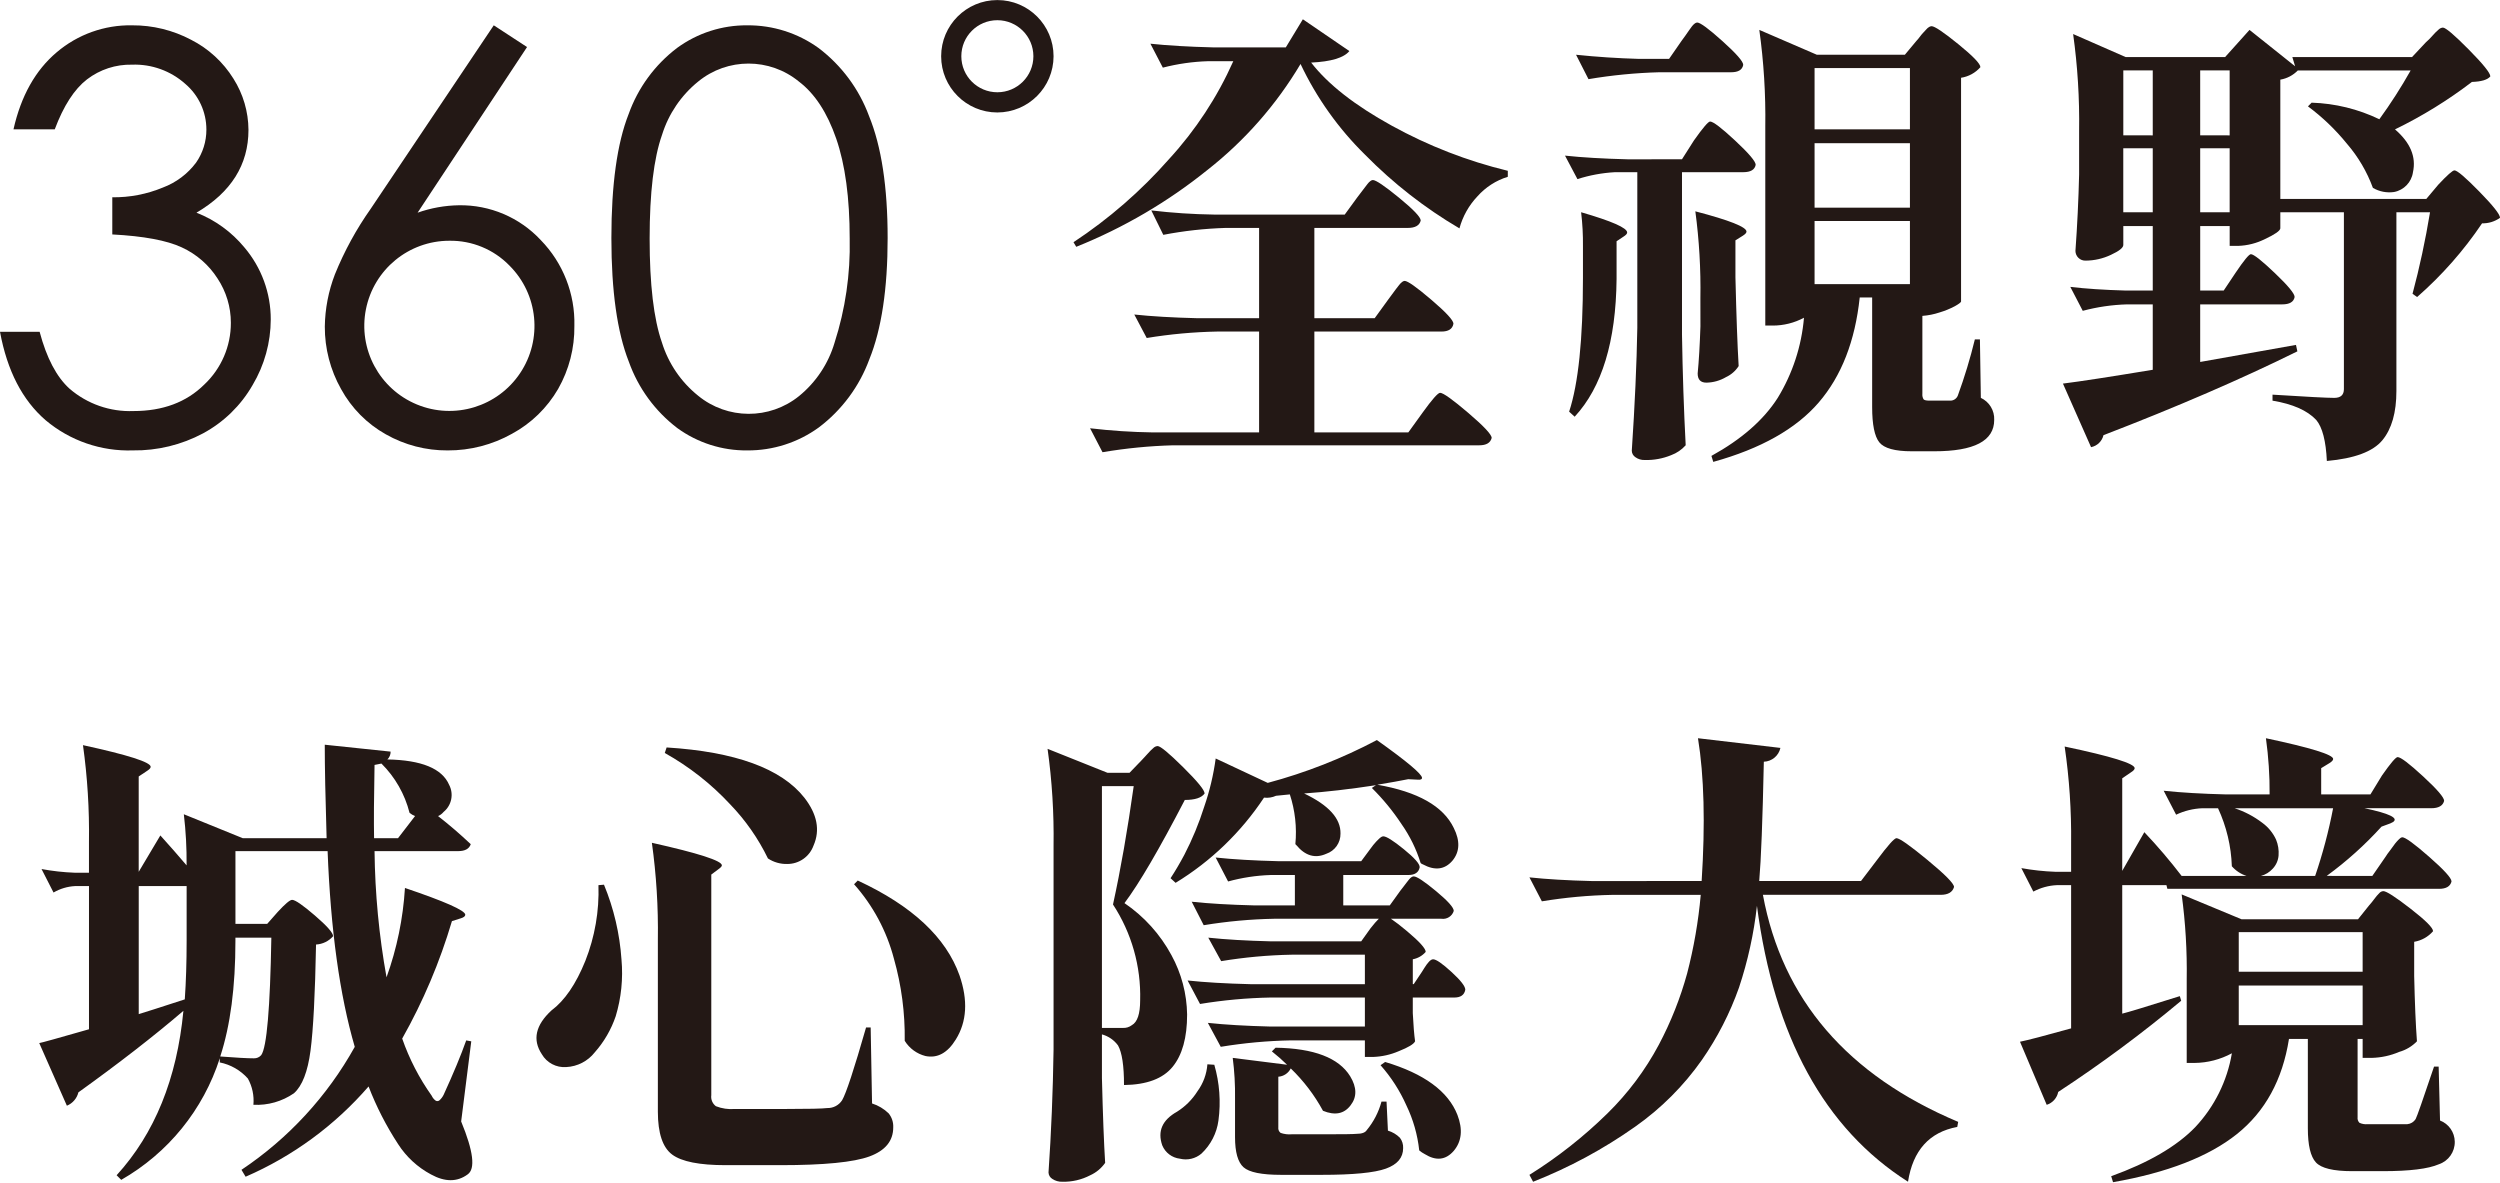
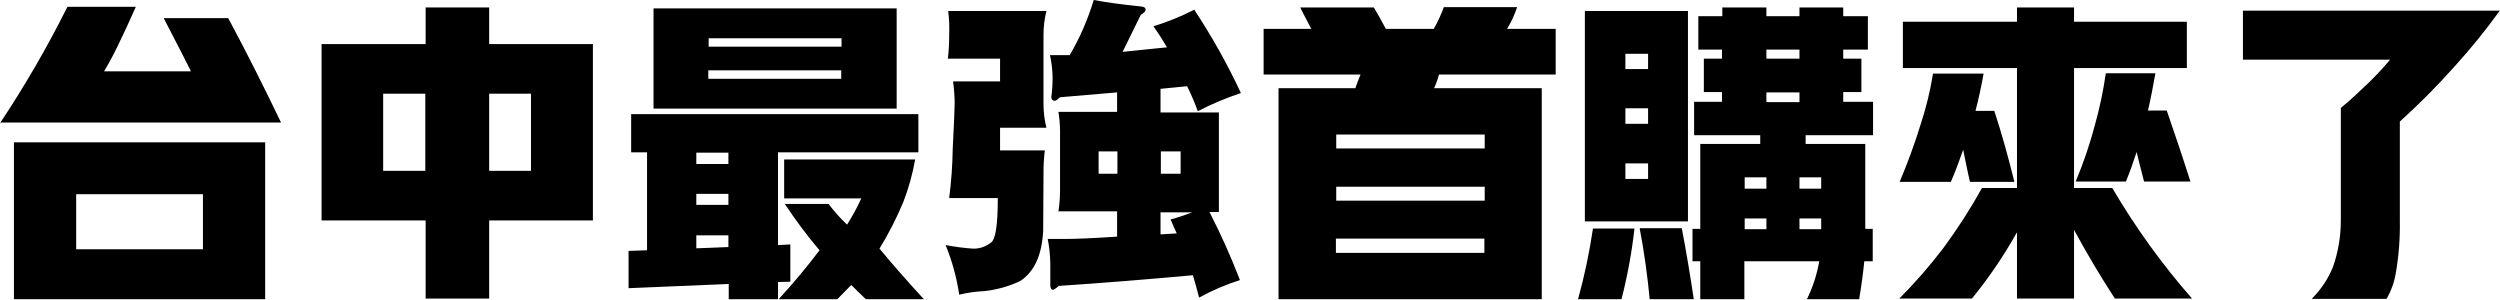
- <svg xmlns="http://www.w3.org/2000/svg" width="395.887" height="187.209" viewBox="0 0 395.887 187.209">
-   <g id="subtitle" transform="translate(-184.664 -518.576)">
-     <g id="Group_346" data-name="Group 346">
-       <path id="Path_533" data-name="Path 533" d="M342.6,536.386a8.9,8.9,0,1,1,8.9-8.9A8.916,8.916,0,0,1,342.6,536.386Zm0-14.611a5.706,5.706,0,1,0,5.707,5.706A5.715,5.715,0,0,0,342.6,521.775Z" fill="#231815" />
-       <g id="Group_36" data-name="Group 36">
-         <path id="Path_534" data-name="Path 534" d="M193.334,539.056H186.8q1.787-7.931,6.841-12.2a17.913,17.913,0,0,1,11.938-4.27,19.728,19.728,0,0,1,9.346,2.288,16.933,16.933,0,0,1,6.71,6.166,15.3,15.3,0,0,1,2.375,8.1q0,8.278-8.235,13.115a18.689,18.689,0,0,1,7.581,5.49,17.539,17.539,0,0,1,4.183,11.415,20.367,20.367,0,0,1-2.875,10.392,19.951,19.951,0,0,1-7.844,7.647,22.878,22.878,0,0,1-11.11,2.7,20.4,20.4,0,0,1-13.812-4.771q-5.534-4.772-7.233-14.008h6.275q1.655,6.231,4.749,9.019a14.632,14.632,0,0,0,10.108,3.529q6.97,0,11.2-4.182a13.362,13.362,0,0,0,4.226-9.8,12.686,12.686,0,0,0-2.113-7.015,13.314,13.314,0,0,0-5.664-4.923q-3.552-1.656-11-2.048v-5.883a20.189,20.189,0,0,0,8.017-1.546,11.688,11.688,0,0,0,5.25-3.943,9.086,9.086,0,0,0,1.634-5.229,9.491,9.491,0,0,0-3.333-7.233,12.009,12.009,0,0,0-8.431-3.05,11.315,11.315,0,0,0-7.145,2.332Q195.425,533.479,193.334,539.056Z" fill="#231815" />
-         <path id="Path_535" data-name="Path 535" d="M262.853,522.585l5.271,3.442-17.331,26.228a20.563,20.563,0,0,1,6.54-1.174,17.341,17.341,0,0,1,12.962,5.512,18.784,18.784,0,0,1,5.324,13.573,19.66,19.66,0,0,1-2.573,10,18.771,18.771,0,0,1-7.306,7.1,20.605,20.605,0,0,1-10.185,2.636,19.583,19.583,0,0,1-9.794-2.549,18.263,18.263,0,0,1-7.087-7.168,19.992,19.992,0,0,1-2.574-9.89,23.935,23.935,0,0,1,1.592-8.256,51.587,51.587,0,0,1,5.7-10.436ZM255.814,556.7a13.474,13.474,0,1,0,9.537,3.943A13,13,0,0,0,255.814,556.7Z" fill="#231815" />
-         <path id="Path_536" data-name="Path 536" d="M281.48,556.266q0-12.678,2.724-19.607a22.756,22.756,0,0,1,7.69-10.5,18.584,18.584,0,0,1,11.111-3.573,19.023,19.023,0,0,1,11.285,3.595,23.881,23.881,0,0,1,7.995,10.784q2.941,7.19,2.941,19.3,0,12.07-2.9,19.215a23.781,23.781,0,0,1-8,10.784,19.056,19.056,0,0,1-11.328,3.638,18.537,18.537,0,0,1-11.067-3.529,22.83,22.83,0,0,1-7.69-10.522Q281.479,568.858,281.48,556.266Zm6.057.109q0,10.859,1.939,16.417a17.428,17.428,0,0,0,5.73,8.438,12.657,12.657,0,0,0,15.99.066,17.189,17.189,0,0,0,5.621-8.438,50.125,50.125,0,0,0,2.4-16.483q0-9.68-2.135-15.85t-5.9-9.027a12.588,12.588,0,0,0-15.968,0,17.566,17.566,0,0,0-5.708,8.416Q287.536,545.473,287.537,556.375Z" fill="#231815" />
-       </g>
-       <g id="Group_37" data-name="Group 37">
-         <path id="Path_537" data-name="Path 537" d="M390.611,528.707a60.827,60.827,0,0,1-14.732,16.773,81.556,81.556,0,0,1-20.785,12.18l-.437-.729a75.6,75.6,0,0,0,15.133-13.164,57.532,57.532,0,0,0,10.173-15.5h-4.01a32.53,32.53,0,0,0-7.148,1.021l-1.969-3.792q4.084.437,9.919.583h11.523l2.7-4.449,7.366,5.033q-1.312,1.6-6.053,1.823,4.01,5.178,12.763,9.991a74.256,74.256,0,0,0,18.378,7.147v.948a10.617,10.617,0,0,0-4.813,3.1,11.878,11.878,0,0,0-2.844,5.069,72.4,72.4,0,0,1-14.915-11.633A50.3,50.3,0,0,1,390.611,528.707Zm11.742,40.257,2.115-2.917q.219-.291.62-.839t.62-.838q.219-.291.511-.657a2.465,2.465,0,0,1,.51-.51.711.711,0,0,1,.365-.146q.728,0,4.23,2.99t3.5,3.792q-.218,1.241-1.9,1.24H392.8v15.972h14.878l2.261-3.136q2.259-3.135,2.771-3.136.729,0,4.449,3.172t3.719,3.975q-.291,1.165-1.968,1.167h-48.5a79.84,79.84,0,0,0-11.158,1.094l-1.97-3.793a97.13,97.13,0,0,0,9.919.657h16.847V571.079h-6.637a77.579,77.579,0,0,0-11.159,1.021l-1.968-3.719q4.083.437,9.918.583h9.846V554.67h-5.324a61.927,61.927,0,0,0-9.846,1.094l-1.9-3.866a96.558,96.558,0,0,0,9.918.657h20.713l1.969-2.7q.217-.289.584-.766c.242-.315.437-.571.582-.765s.3-.4.475-.62a2.168,2.168,0,0,1,.474-.474.707.707,0,0,1,.364-.146q.729,0,4.158,2.808t3.427,3.61q-.291,1.167-2.042,1.167H392.8v14.294Z" fill="#231815" />
-         <path id="Path_538" data-name="Path 538" d="M451.012,543.8l1.9-2.99q2.115-2.989,2.553-2.99.728,0,3.974,3.027t3.246,3.828q-.219,1.168-1.969,1.167h-9.7v25.744q.146,9.119.584,17.5a5.756,5.756,0,0,1-2.3,1.568,10.269,10.269,0,0,1-4.193.766,2.361,2.361,0,0,1-1.459-.438,1.26,1.26,0,0,1-.583-1.021q.728-10.94.875-19.472V545.845h-3.574a23.7,23.7,0,0,0-5.907,1.094l-1.969-3.719q4.083.437,9.918.583Zm-15.68,13.784a41.086,41.086,0,0,0-.291-5.4q7.292,2.117,7.292,3.209,0,.293-.583.656l-1.094.73v5.98q-.147,14.806-6.636,21.806l-.876-.8q2.188-6.636,2.188-21.15ZM448.97,527.9l1.97-2.844q.217-.291.583-.8t.583-.839c.146-.219.3-.438.474-.656a2.169,2.169,0,0,1,.474-.474.711.711,0,0,1,.365-.146q.727,0,4.011,2.953t3.282,3.757q-.219,1.167-1.9,1.166H447.439a80.561,80.561,0,0,0-11.231,1.094l-1.97-3.865q4.885.51,9.991.656Zm4.959,37.924a92.2,92.2,0,0,0-.8-13.784q8.1,2.117,8.1,3.209c0,.2-.2.414-.584.657l-1.167.729v5.834q.219,9.19.51,14.076a4.737,4.737,0,0,1-2.005,1.75,6.322,6.322,0,0,1-3.1.875q-1.386,0-1.385-1.458.289-2.989.437-7.439Zm32.381-38.58,1.824-2.188a6.487,6.487,0,0,0,.547-.656,6.424,6.424,0,0,1,.546-.657q.219-.218.475-.51a1.686,1.686,0,0,1,.474-.4.867.867,0,0,1,.365-.109q.728,0,4.229,2.844t3.5,3.647a5.128,5.128,0,0,1-3.063,1.677v35.444c-.049.146-.377.391-.984.73a13.118,13.118,0,0,1-2.407.984,11.27,11.27,0,0,1-2.735.548v12.325a1.456,1.456,0,0,0,.182.875c.121.146.426.219.912.219H493.6a1.27,1.27,0,0,0,1.094-.8,83.517,83.517,0,0,0,2.7-8.9h.8l.146,9.262a3.673,3.673,0,0,1,2.115,3.5q0,4.959-9.481,4.959H487.4q-4.011,0-5.141-1.422t-1.131-5.579V565.682h-1.969q-1.094,10.357-6.491,16.628t-16.7,9.408l-.292-.948q7.146-3.937,10.5-9.189a29.05,29.05,0,0,0,4.157-12.69,10.417,10.417,0,0,1-4.96,1.24h-1.167V538.625a100.3,100.3,0,0,0-.947-15.315l9.116,3.938Zm.8,11.815v-9.7h-15.1v9.7Zm-15.1,12.4h15.1v-10.21h-15.1Zm0,12.106h15.1v-9.991h-15.1Z" fill="#231815" />
-         <path id="Path_539" data-name="Path 539" d="M566.622,527.612l2.188-2.333a9.915,9.915,0,0,0,1.021-1.021,9.829,9.829,0,0,1,1.021-1.021,1.1,1.1,0,0,1,.656-.292q.657,0,4.084,3.464t3.428,4.267q-.656.8-2.917.875a71.427,71.427,0,0,1-12.18,7.512q3.647,3.137,2.845,6.782a3.722,3.722,0,0,1-2.991,3.136,5.144,5.144,0,0,1-3.354-.656,22.62,22.62,0,0,0-4.121-7,34.2,34.2,0,0,0-6.162-5.907l.583-.584a26.6,26.6,0,0,1,10.721,2.626,79.135,79.135,0,0,0,4.959-7.73H548.535a5.021,5.021,0,0,1-2.771,1.458v18.889h23.119l1.9-2.261q2.115-2.259,2.553-2.261.656,0,3.938,3.355t3.281,4.157a4.686,4.686,0,0,1-2.844.875,59.935,59.935,0,0,1-10.283,11.669l-.729-.51q1.677-6.271,2.771-12.909h-5.324v28.3q0,5.106-2.224,7.8t-8.789,3.282q-.218-4.742-1.677-6.491-2.115-2.26-6.928-3.063v-.949q8.1.512,9.772.511,1.531,0,1.532-1.386V552.19H545.764v2.553q-.073.584-2.407,1.677a10.237,10.237,0,0,1-4.3,1.094h-1.313v-3.136h-4.667v10.21h3.719l1.9-2.844q1.968-2.916,2.406-2.917.657,0,3.793,2.99t3.135,3.792q-.219,1.168-1.969,1.167H533.074v9.117q2.916-.51,15.169-2.7l.219,1.021q-13.275,6.564-30.7,13.273a2.537,2.537,0,0,1-1.969,1.9L511.34,579.32q4.084-.51,14.222-2.188V566.776h-4.084a30.524,30.524,0,0,0-7,1.021l-1.97-3.792q3.646.437,8.825.583h4.23v-10.21H520.9v2.99q0,.657-1.97,1.568a9.455,9.455,0,0,1-4.011.912,1.558,1.558,0,0,1-1.6-1.532q.437-6.052.583-12.106v-6.929a100.279,100.279,0,0,0-.948-15.315l8.314,3.646h15.753l3.865-4.3,7.22,5.761-.437-1.459Zm-41.06,12.4V529.728H520.9v10.283Zm-4.667,2.042V552.19h4.667V542.053Zm16.846-2.042V529.728h-4.667v10.283Zm-4.667,2.042V552.19h4.667V542.053Z" fill="#231815" />
-       </g>
-     </g>
-     <g id="Group_347" data-name="Group 347">
-       <path id="Path_540" data-name="Path 540" d="M226.98,664.871l1.678-1.9q1.75-1.9,2.261-1.9.728,0,3.61,2.48t2.881,3.282a3.846,3.846,0,0,1-2.7,1.312q-.219,11.816-.875,16.811t-2.626,6.746a10.363,10.363,0,0,1-6.417,1.823,7.224,7.224,0,0,0-.876-4.157,8.07,8.07,0,0,0-4.448-2.552v-.657a34.226,34.226,0,0,1-15.607,19.254l-.73-.73q9.043-9.917,10.576-26.036-7.075,6.054-16.629,12.909a3.08,3.08,0,0,1-1.823,2.115l-4.376-9.919q.51-.072,7.877-2.187V658.89h-2.188a7.561,7.561,0,0,0-3.428,1.021l-1.9-3.719a36.017,36.017,0,0,0,5.251.583h2.261v-4.886a100.279,100.279,0,0,0-.948-15.315q10.72,2.334,10.72,3.427,0,.293-.583.657l-1.313.875v15.1l3.428-5.761q2.113,2.334,4.157,4.74a63.773,63.773,0,0,0-.438-8.095l9.335,3.793h13.274q-.293-9.627-.292-14.805l10.429,1.094a1.689,1.689,0,0,1-.51,1.239q8.1.147,9.772,4.012a3.466,3.466,0,0,1-.875,4.3,2.329,2.329,0,0,1-.875.657q2.625,2.042,5.178,4.448-.366,1.095-1.969,1.1H243.974a120.134,120.134,0,0,0,1.9,19.983,50.993,50.993,0,0,0,2.917-14.149q9.48,3.21,9.554,4.23,0,.366-.73.583l-1.385.438a89.607,89.607,0,0,1-7.877,18.6,36.172,36.172,0,0,0,4.668,9.044,1.963,1.963,0,0,0,.656.8.522.522,0,0,0,.584-.073,2.91,2.91,0,0,0,.656-.875q2.334-5.1,3.574-8.606l.8.146-1.6,12.69q2.914,7.072,1.021,8.386-2.481,1.822-5.8,0a14.034,14.034,0,0,1-5.214-4.813,48.6,48.6,0,0,1-4.668-9.116,54.4,54.4,0,0,1-19.472,14.294l-.657-1.094a56.381,56.381,0,0,0,17.941-19.472q-3.573-12.252-4.3-30.995H221.948v11.523Zm-20.347,14.294q1.239-.364,7.293-2.334.291-4.156.292-9.262V658.89h-7.585Zm12.909,6.709q3.79.292,5.324.292a1.46,1.46,0,0,0,1.167-.51q1.313-1.823,1.6-18.6h-5.689v.51Q221.948,678.509,219.542,685.874ZM250.391,647.8a2.915,2.915,0,0,1-.875-.511,16.778,16.778,0,0,0-4.449-7.8l-1.093.218q-.147,7.658-.074,11.6h3.793Z" fill="#231815" />
-       <path id="Path_541" data-name="Path 541" d="M279.432,658.744l.875-.073a37.764,37.764,0,0,1,2.772,11.852,23.722,23.722,0,0,1-.912,8.97,16.745,16.745,0,0,1-3.318,5.725,6.115,6.115,0,0,1-4.522,2.334,4.115,4.115,0,0,1-3.866-2.042q-2.26-3.428,1.532-6.928,3.135-2.334,5.361-7.841A29.921,29.921,0,0,0,279.432,658.744Zm9.408,35.882V667.35a100.277,100.277,0,0,0-.948-15.315q11.085,2.48,11.085,3.573,0,.219-.51.584l-1.167.875V692a1.875,1.875,0,0,0,.729,1.75,6.673,6.673,0,0,0,2.991.438h8.1q5.4,0,6.563-.147a2.7,2.7,0,0,0,2.334-1.239q.948-1.6,3.793-11.523h.729l.218,12.034a6.689,6.689,0,0,1,2.626,1.567,3.275,3.275,0,0,1,.729,2.225q0,3.208-3.755,4.594t-14.112,1.386h-8.679q-6.2,0-8.46-1.677T288.84,694.626Zm1.094-56.812.292-.876q16.335,1.023,21.806,7.95,3.063,3.938,1.459,7.584a4.395,4.395,0,0,1-4.158,2.918,5.277,5.277,0,0,1-3.063-.876,33.279,33.279,0,0,0-5.98-8.569A42.286,42.286,0,0,0,289.934,637.814Zm30.558,20.2Q333.4,664,336.609,673.039q2.041,5.907-.583,10.137-1.969,3.21-4.814,2.626a5.441,5.441,0,0,1-3.281-2.407,45.385,45.385,0,0,0-1.714-13.018,28.644,28.644,0,0,0-6.309-11.778Z" fill="#231815" />
-       <path id="Path_542" data-name="Path 542" d="M359.16,682.374V689.3q.219,8.753.51,13.419a5.813,5.813,0,0,1-2.37,1.969,9.032,9.032,0,0,1-4.412,1.021,2.647,2.647,0,0,1-1.568-.437,1.245,1.245,0,0,1-.62-1.021q.655-9.554.8-19.473V652.472a100.276,100.276,0,0,0-.948-15.315l9.481,3.792h3.5l1.969-2.042q.217-.219.875-.948a9.039,9.039,0,0,1,.984-.984,1.035,1.035,0,0,1,.62-.256q.657,0,4.048,3.355t3.391,4.157q-.73,1.023-3.136,1.021-6.054,11.67-9.554,16.337a23.375,23.375,0,0,1,7.439,8.241,20.171,20.171,0,0,1,2.48,9.408q0,5.469-2.3,8.278t-7.693,2.88q0-4.594-.949-6.272A4.693,4.693,0,0,0,359.16,682.374Zm5.032-39.31H359.16v38.289h3.281a2.177,2.177,0,0,0,1.459-.438q1.313-.727,1.313-3.938a26.382,26.382,0,0,0-4.3-15.169Q362.732,653.494,364.192,643.064Zm11.669,44.05,1.094.073a21.38,21.38,0,0,1,.656,8.825,8.782,8.782,0,0,1-2.7,5.251,3.846,3.846,0,0,1-3.392.8,3.456,3.456,0,0,1-2.807-2.115q-1.168-3.354,2.333-5.324a10.281,10.281,0,0,0,3.246-3.245A8.249,8.249,0,0,0,375.861,687.114Zm26.692-44.2q-6.2.949-11.377,1.313,5.834,2.773,5.762,6.345a3.319,3.319,0,0,1-2.261,3.209q-2.625,1.169-4.741-1.386c-.049-.047-.1-.1-.145-.146a19.393,19.393,0,0,0-.875-7.876l-2.189.219a3.532,3.532,0,0,1-1.9.292,44.654,44.654,0,0,1-14,13.492l-.8-.73q1.1-1.676,2.188-3.719a47.732,47.732,0,0,0,3.136-7.585,39.706,39.706,0,0,0,1.824-7.657l8.241,3.865a82.549,82.549,0,0,0,17.284-6.783q7.074,5.032,7.148,5.98c0,.245-.245.341-.73.292l-1.458-.073q-1.824.366-4.887.876,9.627,1.677,12.106,6.855,1.533,3.063-.218,5.178-1.824,2.116-4.668.583a.9.9,0,0,1-.365-.218,22.126,22.126,0,0,0-3.026-6.163,35.532,35.532,0,0,0-4.7-5.725Zm-2.333,24.724,1.458-2.042q1.6-2.041,2.115-2.042.729,0,3.683,2.48t2.954,3.281a3.564,3.564,0,0,1-2.042,1.167v3.938h.146l1.313-1.969c.1-.145.218-.339.364-.583a5.037,5.037,0,0,1,.365-.547c.1-.121.206-.255.328-.4a1.427,1.427,0,0,1,.365-.328.644.644,0,0,1,.328-.11q.728,0,2.917,2.006T416.7,675.3q-.219,1.242-1.75,1.241h-6.564v2.479q.145,2.918.364,4.449-.291.656-2.588,1.568a11.2,11.2,0,0,1-4.048.911H400.8v-2.625H389.134a77.4,77.4,0,0,0-11.158,1.021l-2.042-3.792q4.083.436,9.918.583H400.8V676.54H385.852a77.42,77.42,0,0,0-11.158,1.02l-1.969-3.719q4.083.438,9.919.583H400.8v-4.667h-11.6a77.418,77.418,0,0,0-11.158,1.021l-2.042-3.719q4.083.436,9.918.583Zm0-12.69,1.458-1.969c.1-.146.243-.34.438-.584a6.835,6.835,0,0,1,.474-.546c.12-.122.255-.256.4-.4a2.2,2.2,0,0,1,.4-.328.648.648,0,0,1,.328-.109q.729,0,3.246,2.042t2.516,2.844q-.219,1.242-1.823,1.24H397.376v4.813h7.365l1.678-2.333c.146-.194.315-.413.51-.657s.352-.449.474-.62.256-.34.4-.511a1.749,1.749,0,0,1,.4-.364.642.642,0,0,1,.328-.109q.728,0,3.537,2.333t2.807,3.137a1.787,1.787,0,0,1-1.968,1.239H386.435a77.579,77.579,0,0,0-11.158,1.021l-1.9-3.719q4.084.438,9.919.583h6.418V657.14h-3.866a28.921,28.921,0,0,0-6.709,1.021l-1.969-3.792q4.083.436,9.991.583Zm-11.742,32.235a30.215,30.215,0,0,0-2.407-2.115l.584-.583q9.115.147,11.814,4.521,1.6,2.626.073,4.595-1.531,2.043-4.375.875a27.7,27.7,0,0,0-5.106-6.71,2.379,2.379,0,0,1-1.969,1.313v8.023a.937.937,0,0,0,.365.875,4.216,4.216,0,0,0,1.75.219h5.47q4.156,0,4.813-.073,1.239,0,1.605-.584a11.94,11.94,0,0,0,2.334-4.522h.8l.219,4.6a4.472,4.472,0,0,1,1.9,1.131,2.5,2.5,0,0,1,.51,1.641q0,2.259-2.734,3.245t-10.174.985H387.53q-4.594,0-5.944-1.2t-1.349-4.777v-6.126a44.8,44.8,0,0,0-.365-6.418Zm14.8.073.729-.511q9.261,2.773,11.45,8.388,1.313,3.427-.584,5.688-1.9,2.188-4.594.511a4.581,4.581,0,0,1-.875-.584,21.664,21.664,0,0,0-2.042-7.147A24.648,24.648,0,0,0,403.283,687.26Z" fill="#231815" />
-       <path id="Path_543" data-name="Path 543" d="M454.129,658.088q.876-13.637-.583-22.609l13.055,1.532a2.784,2.784,0,0,1-2.626,2.188q-.293,13.931-.729,18.889h16.117l2.553-3.355q2.552-3.427,3.063-3.427.727,0,4.923,3.463t4.193,4.267q-.365,1.24-2.115,1.24H463.829q4.6,24.87,30.923,35.954l-.146.8q-6.637,1.24-7.8,8.678-19.838-12.615-23.921-43.685a63.193,63.193,0,0,1-2.844,12.945,48.275,48.275,0,0,1-5.871,11.45A43.576,43.576,0,0,1,443.591,697a76.69,76.69,0,0,1-16.154,8.714l-.583-1.093a72.213,72.213,0,0,0,12.361-9.737,44.655,44.655,0,0,0,8.132-10.866,55.522,55.522,0,0,0,4.485-11.3,76.342,76.342,0,0,0,2.152-12.434h-14a77.554,77.554,0,0,0-11.158,1.021l-1.969-3.793q4.083.438,9.918.584Z" fill="#231815" />
-       <path id="Path_544" data-name="Path 544" d="M560.331,657.286l2.115-3.063a8.69,8.69,0,0,1,.619-.875c.267-.34.475-.62.62-.839a5.867,5.867,0,0,1,.511-.656,4.878,4.878,0,0,1,.511-.511.631.631,0,0,1,.364-.182q.729,0,4.266,3.1t3.537,3.9q-.291,1.167-1.969,1.167H527.877l-.147-.584h-7v20.348q1.241-.291,9.117-2.771l.219.729a208.644,208.644,0,0,1-19.473,14.44,2.693,2.693,0,0,1-1.823,2.042l-4.23-9.991q1.821-.365,8.095-2.115V658.744h-2.261a8.734,8.734,0,0,0-3.719,1.021l-1.9-3.719a38.093,38.093,0,0,0,5.4.583h2.48v-4.521a98.273,98.273,0,0,0-1.021-15.316q11.085,2.336,11.085,3.428,0,.293-.583.656l-1.386.949v14.658l3.5-6.126a87.288,87.288,0,0,1,5.907,6.929H540.42a5.252,5.252,0,0,1-2.333-1.532,23.687,23.687,0,0,0-2.188-9.189h-2.48a10.689,10.689,0,0,0-4.157,1.021l-1.969-3.793q4.084.438,9.918.584h6.856a61.3,61.3,0,0,0-.583-8.9q10.647,2.262,10.647,3.282,0,.293-.583.657l-1.313.8v4.157h7.8l1.823-2.99q2.042-2.916,2.48-2.917.728,0,4.047,3.063t3.319,3.865q-.293,1.167-2.042,1.167H559.091q5.907,1.241,4.521,2.188l-.437.219-1.386.51a57.431,57.431,0,0,1-8.679,7.8Zm-2.261,6.855,1.75-2.188a12.264,12.264,0,0,0,.8-.984,7.715,7.715,0,0,1,.875-1.021.888.888,0,0,1,.583-.256q.727,0,4.3,2.772t3.574,3.574a5.077,5.077,0,0,1-2.991,1.677v5.4q.146,6.491.438,10.356a6.28,6.28,0,0,1-2.808,1.677,11.77,11.77,0,0,1-4.339.948H558.8V683.1H558v12.4a1.046,1.046,0,0,0,.292.875,2.491,2.491,0,0,0,1.312.219h6.272a1.746,1.746,0,0,0,1.313-.8q.291-.509,2.917-8.314h.73l.218,8.533a3.644,3.644,0,0,1,2.334,3.355,3.7,3.7,0,0,1-2.516,3.573q-2.517,1.094-8.861,1.094h-4.886q-4.45,0-5.726-1.386t-1.276-5.4V683.1h-2.99q-1.531,9.7-8.241,15.06t-19.619,7.622l-.291-.949q8.9-3.21,13.31-7.767a22.548,22.548,0,0,0,5.8-11.7,12.591,12.591,0,0,1-5.908,1.531H530.94V673.7a89.637,89.637,0,0,0-.8-13.492l9.481,3.938Zm-19.546-17.576a14.766,14.766,0,0,1,4.376,2.3,6.8,6.8,0,0,1,2.188,2.662,5.527,5.527,0,0,1,.4,2.517,3.454,3.454,0,0,1-.911,2.078,3.9,3.9,0,0,1-1.9,1.167h8.6a79.49,79.49,0,0,0,2.844-10.721Zm20.275,25.89v-6.272H539.181v6.272Zm-19.618,2.188v6.272H558.8v-6.272Z" fill="#231815" />
-     </g>
+ <svg xmlns="http://www.w3.org/2000/svg" width="771.2" height="92.3" viewBox="0 0 771.2 92.3">
+   <g id="subtitle" transform="translate(-983.6 -507.9)">
+     <path id="Path_4809" data-name="Path 4809" d="M983.6,545.9a335.366,335.366,0,0,0,20.8-35.9h21.1c-1.8,4.1-3.7,8.2-5.6,12.1q-1.95,4.05-4.2,7.8h26.8c-2.7-5.5-5.6-10.9-8.4-16.4H1054c5.7,10.6,11.1,21.4,16.3,32.2H983.6Zm81.8,5.9v48.4H987.9V551.8Zm-58.3,33h39.1v-17h-39.1Z" />
+     <path id="Path_4810" data-name="Path 4810" d="M1114.9,575.9h-32.1V521.5h32.1V510.2h19.6v11.3h32v54.4h-32V600h-19.6Zm-13.1-15.3h13V536.8h-13Zm32.7-23.8v23.8h12.9V536.8Z" />
+     <path id="Path_4811" data-name="Path 4811" d="M1183.2,585.1V554.9h-4.9V543.1h88.6v11.8h-43.3v28.6l3.8-.2v11.5l-3.8.1v5.3h-15.2v-4.7l-30.9,1.3V585.3Zm77-74.6v30.9h-75V510.5h75Zm-61.8,48h9.9V555h-9.9Zm0,12.6h9.9v-3.4h-9.9Zm0,13.4,9.9-.4v-3.6h-9.9Zm3.8-62.2h41v-2.6h-41Zm40.9,9.9v-2.6h-41v2.6Zm3.1,63.6-4.3,4.4h-18.1c4.4-4.8,8.7-9.9,12.6-15.1a147.782,147.782,0,0,1-10.7-14.3h13.5a49.232,49.232,0,0,0,5.7,6.4,69.7,69.7,0,0,0,4.4-8.1h-23.8v-12h40.4a69.265,69.265,0,0,1-3.6,13,103.978,103.978,0,0,1-7.4,14.5c4.4,5.3,9,10.5,13.7,15.6h-17.9C1249.1,598.7,1247.6,597.2,1246.2,595.8Z" />
+     <path id="Path_4812" data-name="Path 4812" d="M1276.1,511.3h30.3a29.788,29.788,0,0,0-.9,7.3v21.5a29.589,29.589,0,0,0,.9,7.2h-14.3v7h13.8a58.455,58.455,0,0,0-.4,7.3l-.1,17.5c-.4,7.5-2.7,12.6-7.1,15.5a34.784,34.784,0,0,1-11,3.1,39.494,39.494,0,0,0-7.8,1.1,65.607,65.607,0,0,0-4.2-15.3,72.831,72.831,0,0,0,8.4,1.1,8.463,8.463,0,0,0,5.5-1.8c1.5-.8,2.2-5.4,2.2-13.8h-15a132.634,132.634,0,0,0,1.1-15.3c.4-7.7.6-12.4.6-14.3a55.8,55.8,0,0,0-.5-6.4h14.5v-7H1276a60.621,60.621,0,0,0,.4-7.3A42.589,42.589,0,0,0,1276.1,511.3Zm44.9-3.4c3.7.7,8.6,1.4,14.6,2,1,.1,1.4.4,1.4,1,0,.4-.5,1-1.5,1.6l-5.6,11.4c4-.4,8.5-.9,13.7-1.4-1.3-2.2-2.7-4.4-4.2-6.5a75.569,75.569,0,0,0,12.6-5.1,200.452,200.452,0,0,1,14.4,25.7,91.3,91.3,0,0,0-13.3,5.6,74.284,74.284,0,0,0-3.3-7.7c-2.7.3-5.5.5-8.2.8v7.3h18v30.7h-2.9a214.951,214.951,0,0,1,9.4,21,70.322,70.322,0,0,0-12.6,5.4c-.6-2.4-1.3-4.7-1.9-6.9q-21.3,1.95-41.4,3.3-1.35,1.2-1.8,1.2c-.4,0-.7-.4-.8-1.2v-6.8a42.878,42.878,0,0,0-.8-7.7h6.2c2.5,0,7.6-.2,15.2-.7v-7.8h-18.1a42.047,42.047,0,0,0,.5-6.2V548.2a37.844,37.844,0,0,0-.5-5.8h18.1v-6c-5.9.5-11.8,1-17.6,1.5-.8.7-1.3,1.1-1.6,1.1-.6,0-1-.3-1.1-1.1a42.58,42.58,0,0,0,.4-6.1,34.02,34.02,0,0,0-.8-6.9h6.1A79.744,79.744,0,0,0,1321,507.9Zm7.3,53.6v-6.9h-5.8v6.9Zm19.5,0v-6.9h-6.1v6.9Zm-1.2,18.4c-.6-1.4-1.3-2.8-1.9-4.3,2.3-.6,4.5-1.4,6.7-2.2h-9.8v6.8C1343.3,580.1,1344.9,580,1346.6,579.9Z" />
+     <path id="Path_4813" data-name="Path 4813" d="M1401.7,535.1c.5-1.4,1-2.8,1.6-4.2h-29.9V516.8h14.7c-1.1-2.2-2.3-4.3-3.4-6.6h22.7c1.3,2.2,2.5,4.3,3.7,6.6h14.8a45.687,45.687,0,0,0,3.1-6.7h22.6a31.449,31.449,0,0,1-3.1,6.7h15v14.1h-36a25.979,25.979,0,0,1-1.5,4.2h33.2v65.1H1378V535.1Zm-5.9,18.6h45.8v-4.3h-45.8Zm0,16.1h45.8v-4.3h-45.8Zm45.7,16.1v-4.4h-45.8v4.4Z" />
+     <path id="Path_4814" data-name="Path 4814" d="M1475,578.4h12.8a157.985,157.985,0,0,1-4,21.8h-13.4A183.759,183.759,0,0,0,1475,578.4Zm29.3-67.1v64.9h-31.8V511.3h31.8ZM1485,529.2h7v-4.7h-7Zm0,16.9h7v-4.8h-7Zm7,17v-4.8h-7v4.8Zm-2.6,15.2h13c1.4,7.3,2.6,14.6,3.7,21.9h-13.6C1491.8,592.9,1490.8,585.6,1489.4,578.3Zm25.5-65.4v-2.7h13.6v2.7h10.2v-2.7h13.5v2.7h7.6v10.3h-7.6V526h5.6v10.3h-5.6v3h9.2v10.3h-20.8v2.7H1559v26.2h2.3v10h-2.6c-.4,3.9-.9,7.7-1.6,11.7H1541a43.342,43.342,0,0,0,3.8-11.7h-23.1v11.7h-13.6V588.5h-2.4v-10h2.4V552.3h18.5v-2.7h-20.4V539.3h8.6v-3h-5.6V526h5.6v-2.8h-7.3V512.9Zm6.9,53.2h6.7v-3.5h-6.7Zm0,12.5h6.7v-3.3h-6.7Zm6.7-52.6h10.2v-2.8h-10.2Zm0,13.4h10.2v-3h-10.2Zm10.2,23.2v3.5h6.7v-3.5Zm0,16h6.7v-3.3h-6.7Z" />
+     <path id="Path_4815" data-name="Path 4815" d="M1605.7,579.7a139.528,139.528,0,0,1-13.8,20.3h-22.4a155.031,155.031,0,0,0,13.6-15.6,171.148,171.148,0,0,0,11.9-18.5h10.8v-37h-35.2V514.6h35.2v-4.4h17.6v4.4h34.8v14.3h-34.8v37h11.8a221.9,221.9,0,0,0,24.6,34.1H1636c-4.5-6.9-8.7-14-12.6-21.2V600h-17.6V579.7Zm-16.5-25.6c-1.2,3.4-2.4,6.7-3.8,9.9h-15.8a185.777,185.777,0,0,0,6.6-18.1,100.31,100.31,0,0,0,3.7-15.3h15.6c-.7,3.9-1.5,7.7-2.5,11.5h5.8c2.4,7.3,4.4,14.6,6.2,21.9h-13.7C1590.5,560.7,1589.9,557.4,1589.2,554.1Zm53.5.7c-1,3.1-2.1,6.2-3.3,9.1h-15.5a130.557,130.557,0,0,0,5.9-17.3,124.426,124.426,0,0,0,3.4-16.1h15.3c-.7,3.9-1.4,7.7-2.3,11.5h5.8c2.5,7.3,5,14.6,7.3,21.9H1645C1644.2,561,1643.5,557.9,1642.7,554.8Z" />
+     <path id="Path_4816" data-name="Path 4816" d="M1754.8,511.1a198.273,198.273,0,0,1-14.1,17.4,223.243,223.243,0,0,1-16.8,16.9v30.4a86.678,86.678,0,0,1-1.2,16.1,23.634,23.634,0,0,1-2.9,8.2h-23.1a29.636,29.636,0,0,0,6.6-9.9,43.519,43.519,0,0,0,2.4-14.4V541.2c2.9-2.4,5.7-5,8.4-7.6a94.642,94.642,0,0,0,6.8-7.3h-45.4V511.2h79.3Z" />
  </g>
</svg>
